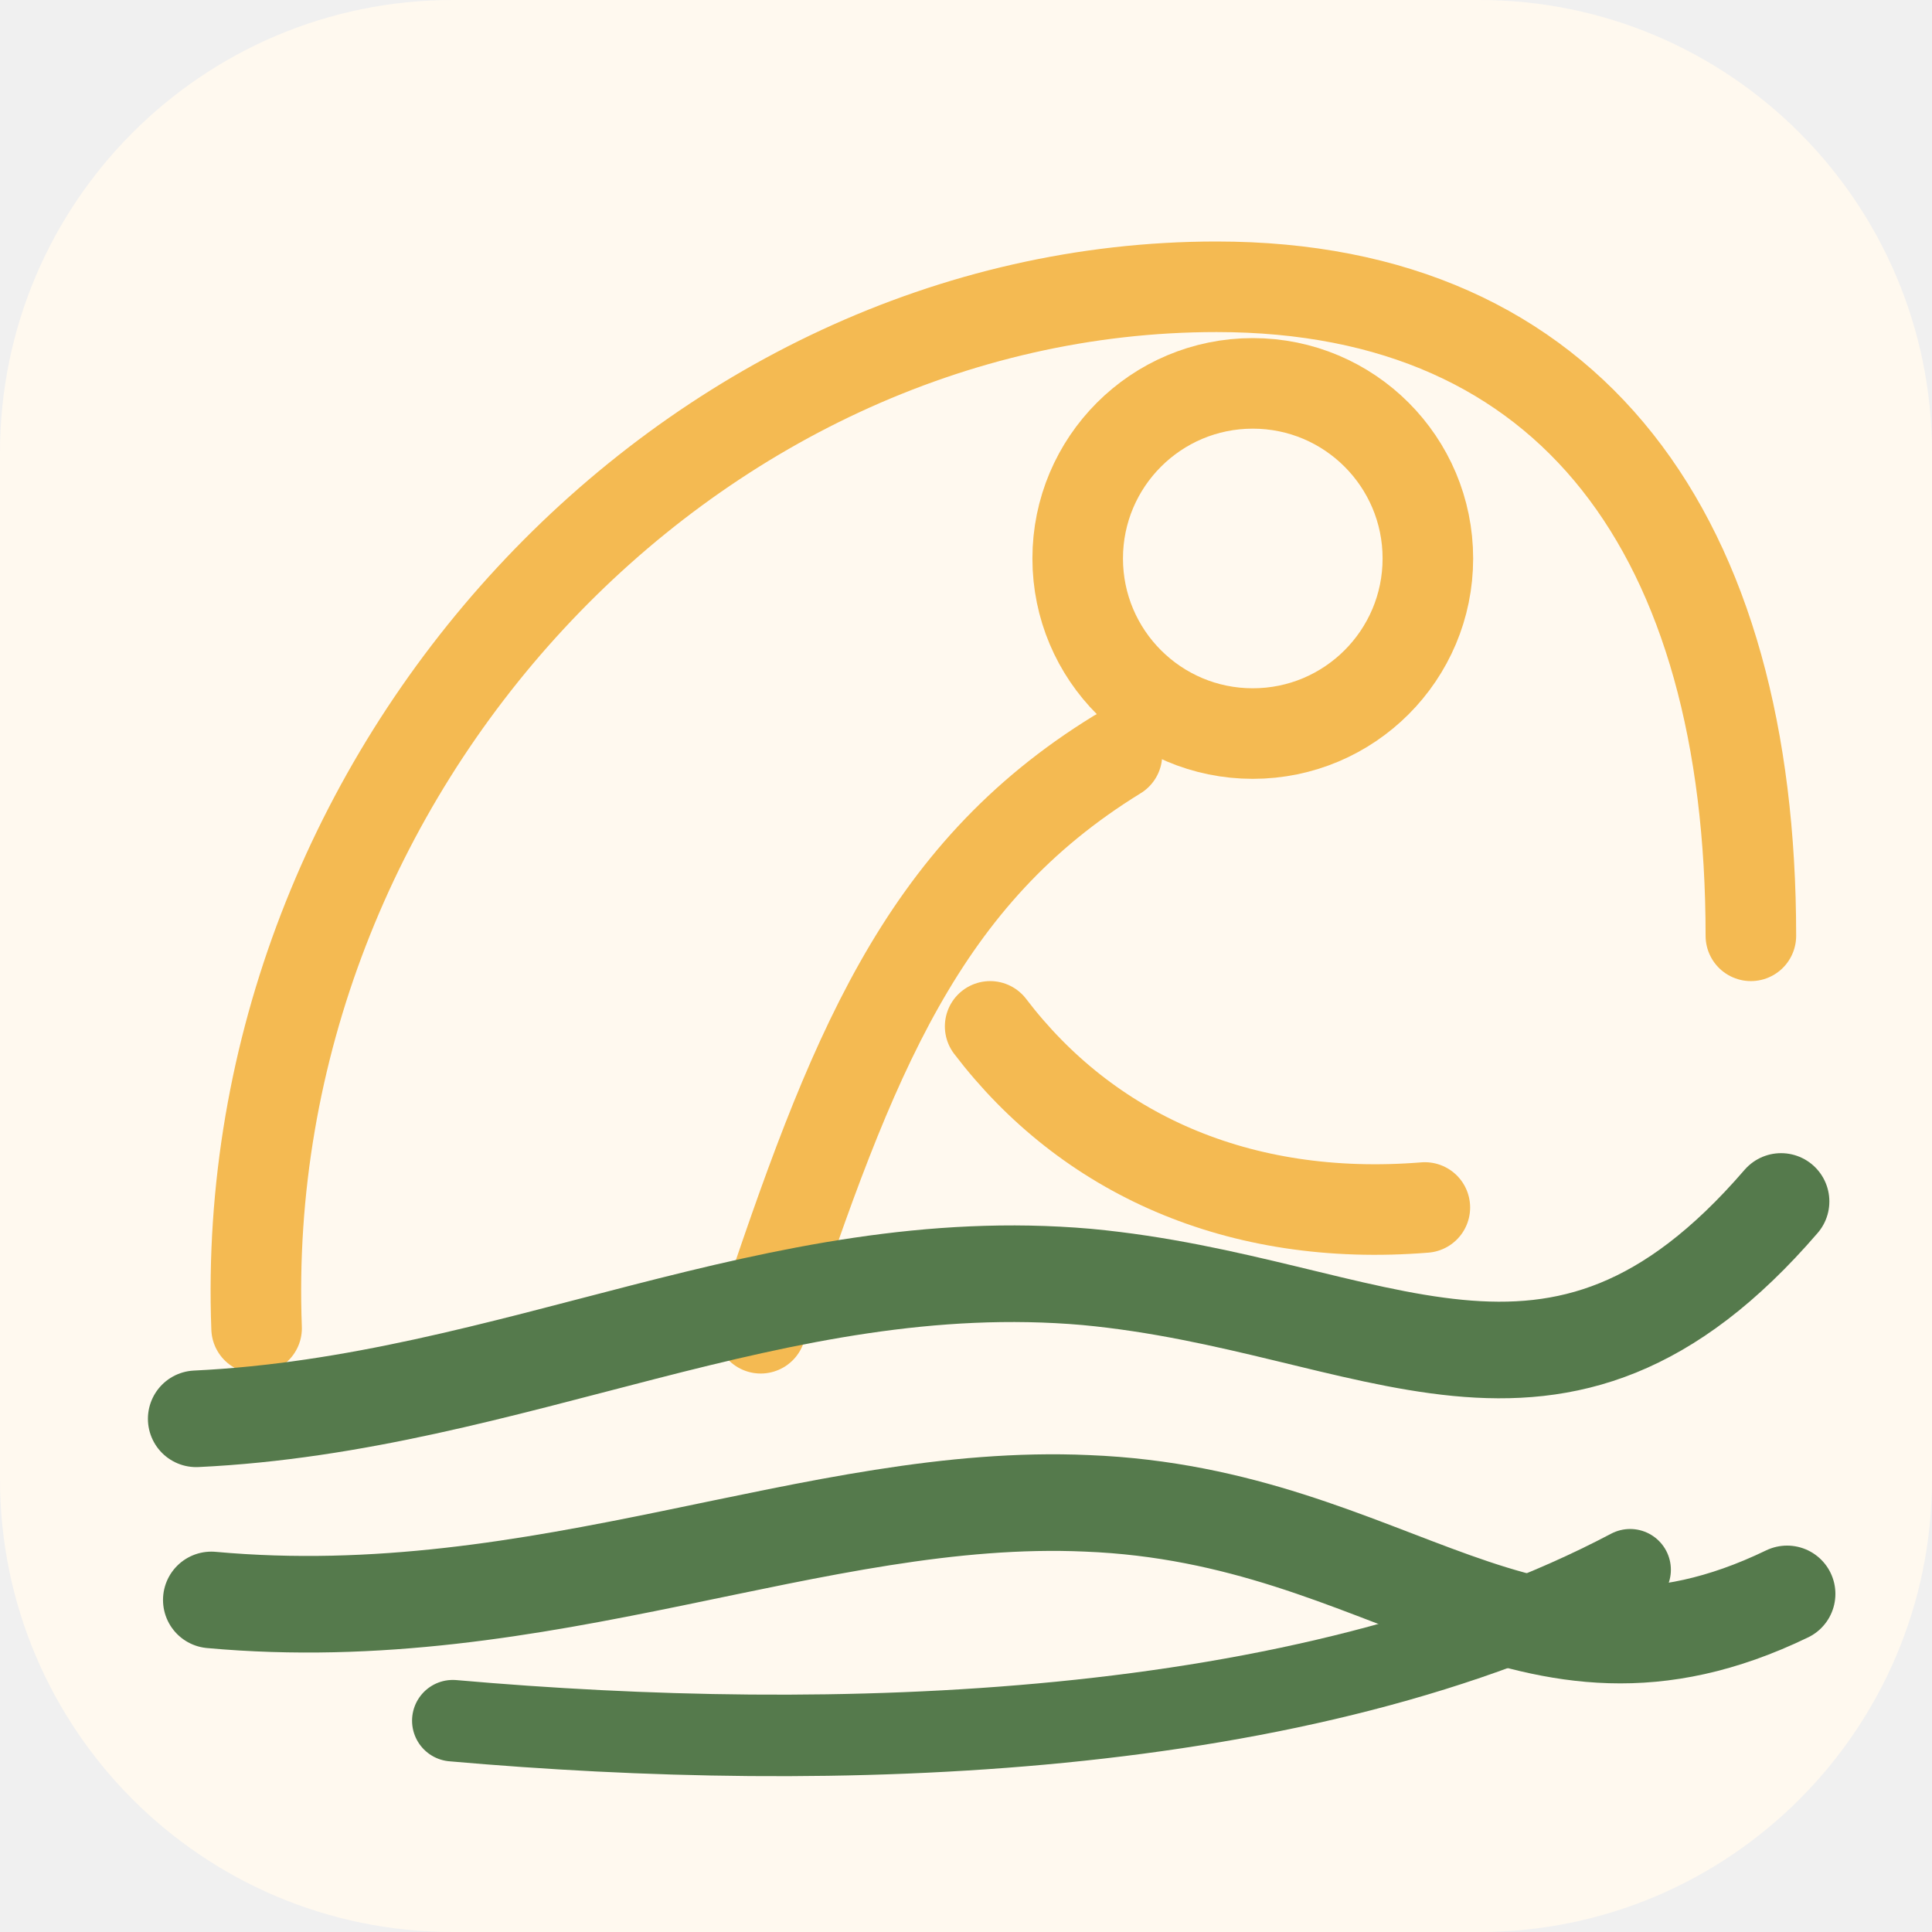
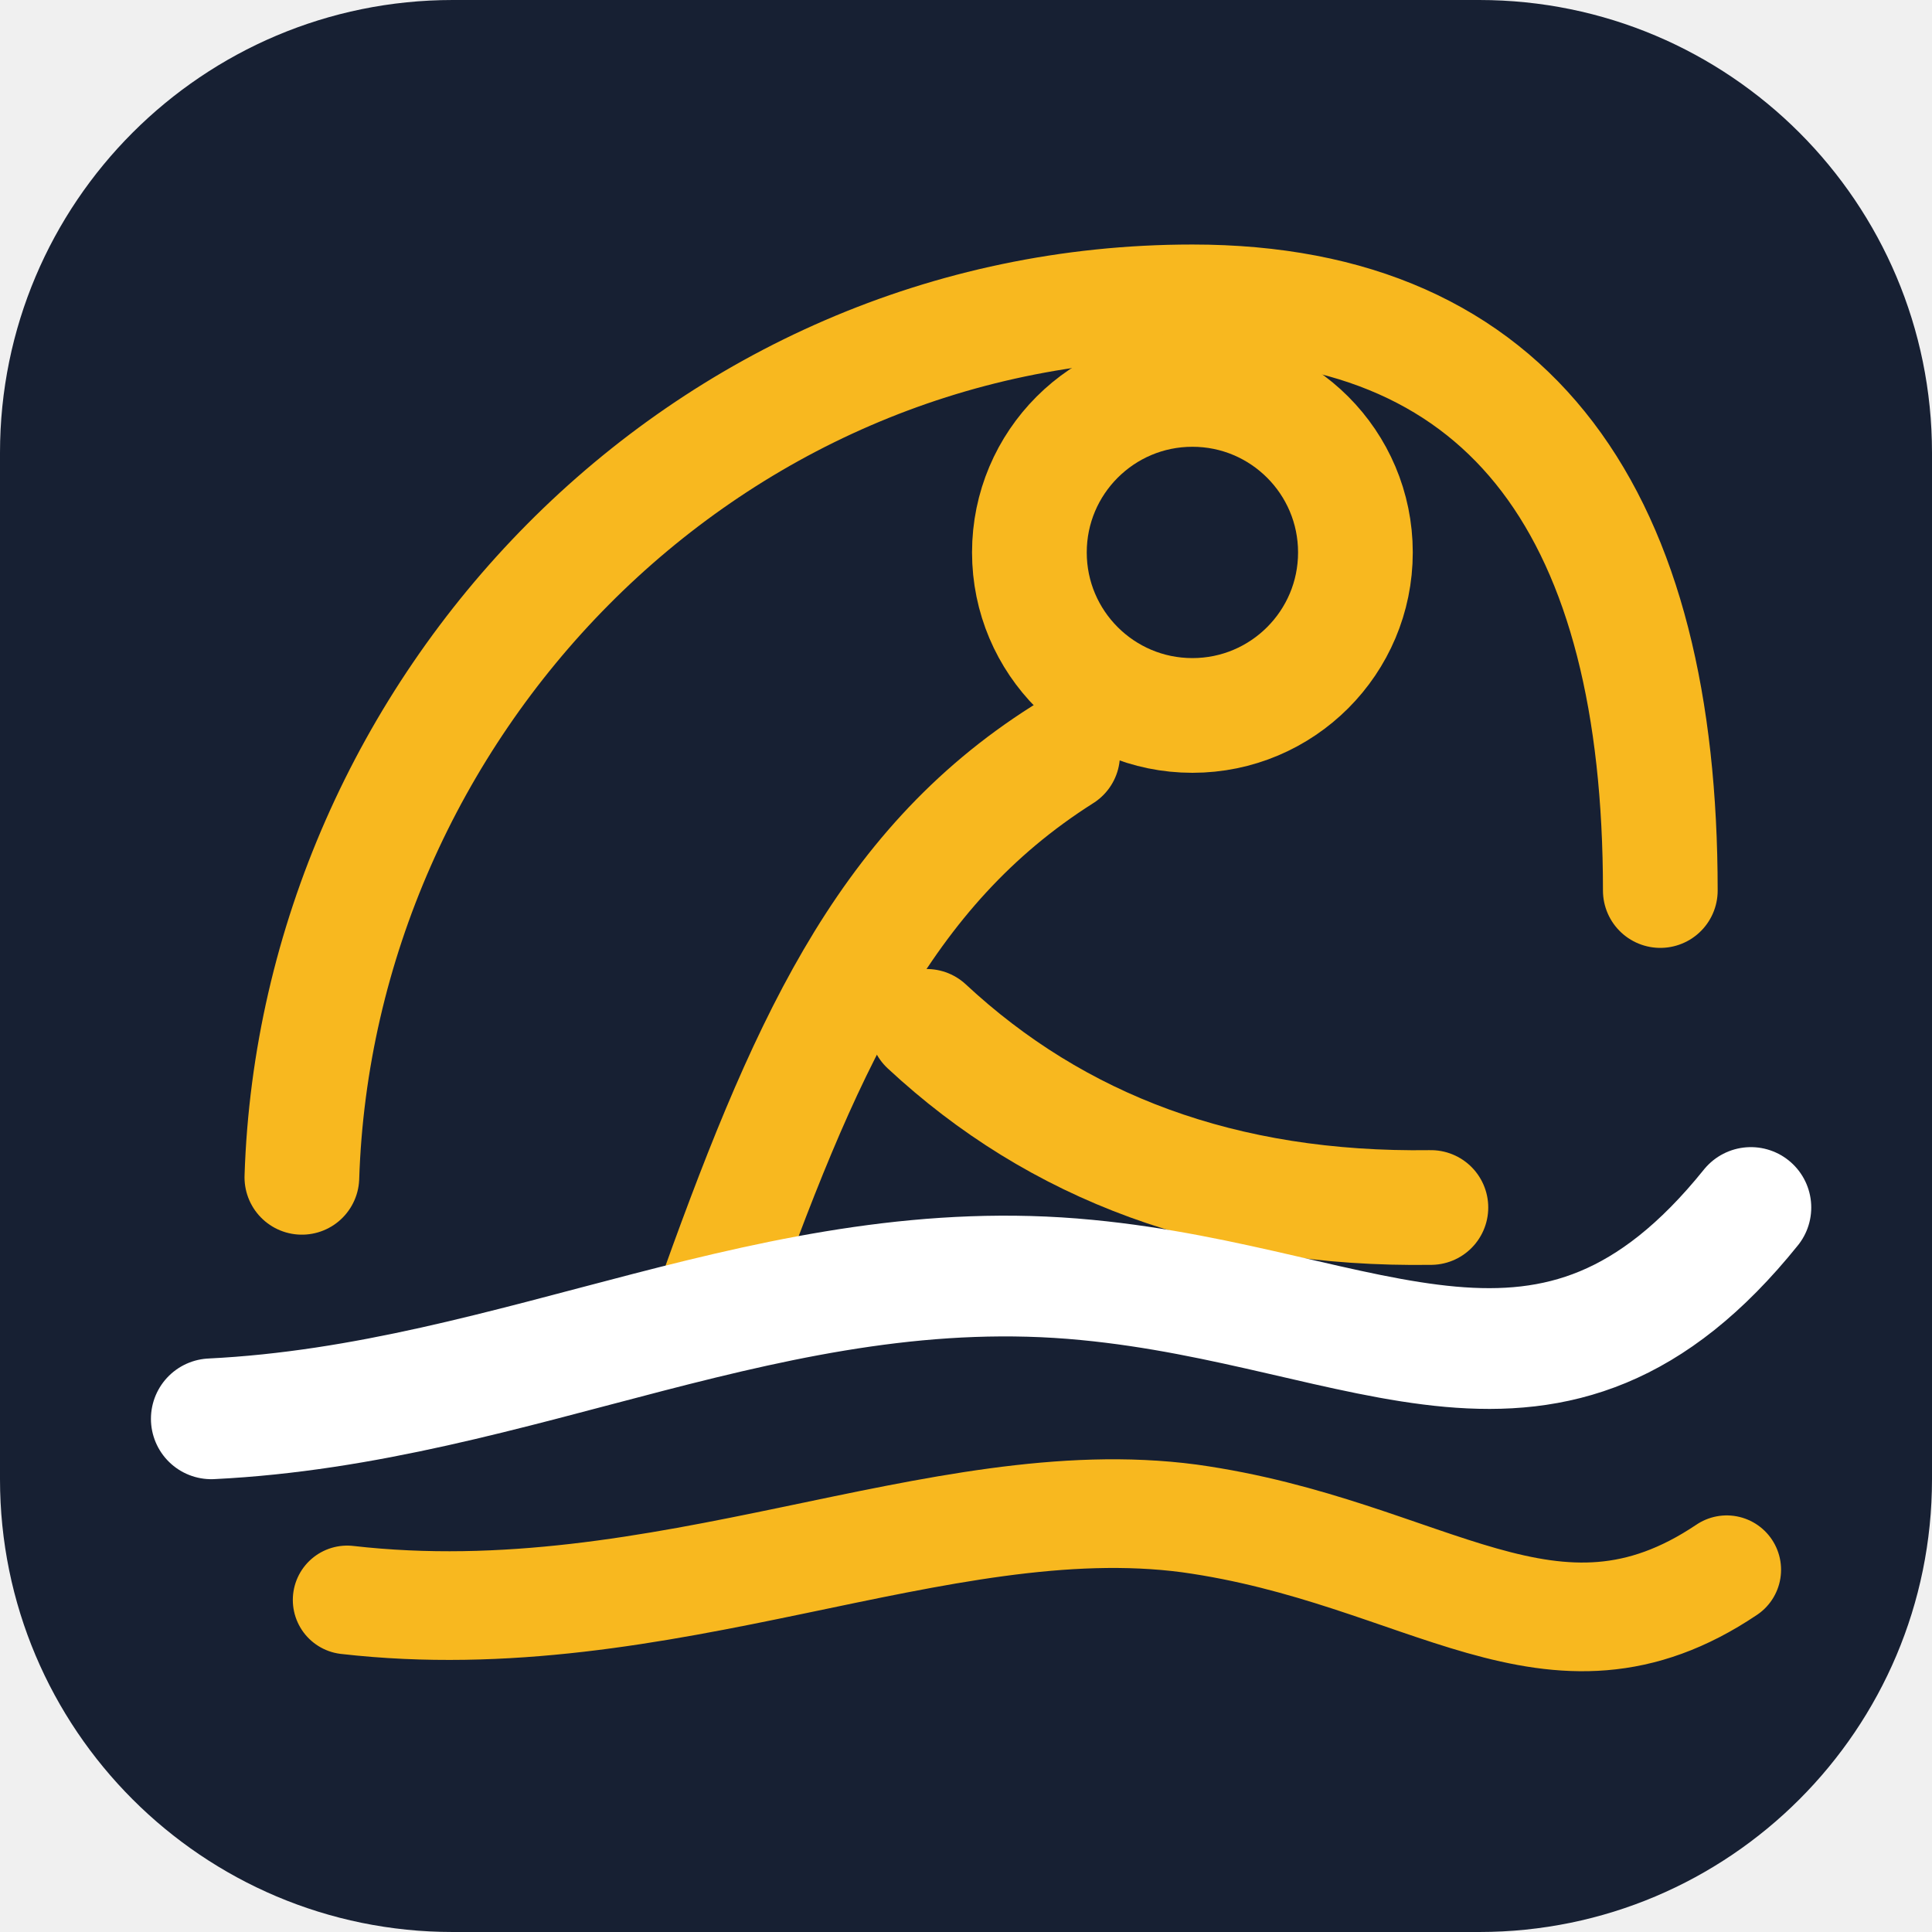
<svg xmlns="http://www.w3.org/2000/svg" width="64" height="64" viewBox="0 0 64 64" fill="none">
-   <rect width="64" height="64" rx="15" fill="#FFF9EF" />
-   <path d="M8.5 44C7.8 25.5 22.8 9.5 40.3 9.5C52.1 9.5 58 17.8 58 31" stroke="#F4BA52" stroke-width="3" stroke-linecap="round" />
-   <circle cx="41.5" cy="18.5" r="5.8" stroke="#F4BA52" stroke-width="3" />
-   <path d="M37 25C30.5 29 28.2 35 25.2 44" stroke="#F4BA52" stroke-width="3" stroke-linecap="round" stroke-linejoin="round" />
-   <path d="M32.8 34C36 38.2 41 40.5 47.2 40" stroke="#F4BA52" stroke-width="3" stroke-linecap="round" stroke-linejoin="round" />
-   <path d="M6.5 47C17 46.5 25.7 41.4 36 42.3C45.6 43.2 51.5 48.5 59 39.8" stroke="#557A4C" stroke-width="3.2" stroke-linecap="round" stroke-linejoin="round" />
-   <path d="M7 53C18 54 27 49.4 36 49.8C46.2 50.2 50.5 57 59.2 52.8" stroke="#557A4C" stroke-width="3.2" stroke-linecap="round" stroke-linejoin="round" />
-   <path d="M15 57C27.5 58.1 43.2 57.7 54 52" stroke="#557A4C" stroke-width="2.7" stroke-linecap="round" />
+   <rect width="64" height="64" rx="15" fill="#172033" />
+   <path d="M10 39C10.5 23.5 23.2 10 39.5 10C50.2 10 55 17.2 55 29.5" stroke="#F8B81F" stroke-width="3.8" stroke-linecap="round" />
+   <circle cx="39.5" cy="18.3" r="5.4" stroke="#F8B81F" stroke-width="3.8" />
+   <path d="M35.2 25C29.2 28.8 26.6 34.8 23.5 43.5" stroke="#F8B81F" stroke-width="3.8" stroke-linecap="round" stroke-linejoin="round" />
+   <path d="M30.7 34C35 38 40.5 40.1 47.4 40" stroke="#F8B81F" stroke-width="3.8" stroke-linecap="round" stroke-linejoin="round" />
+   <path d="M7 47C17.2 46.5 25.7 41.4 36 42.4C45.4 43.3 51.4 48.2 58 40" stroke="#FFFFFF" stroke-width="4" stroke-linecap="round" stroke-linejoin="round" />
+   <path d="M11.5 53C22 54.2 31.1 49.2 39.4 50.3C47.3 51.4 51.4 55.9 57.2 52" stroke="#F8B81F" stroke-width="3.6" stroke-linecap="round" stroke-linejoin="round" />
</svg>
